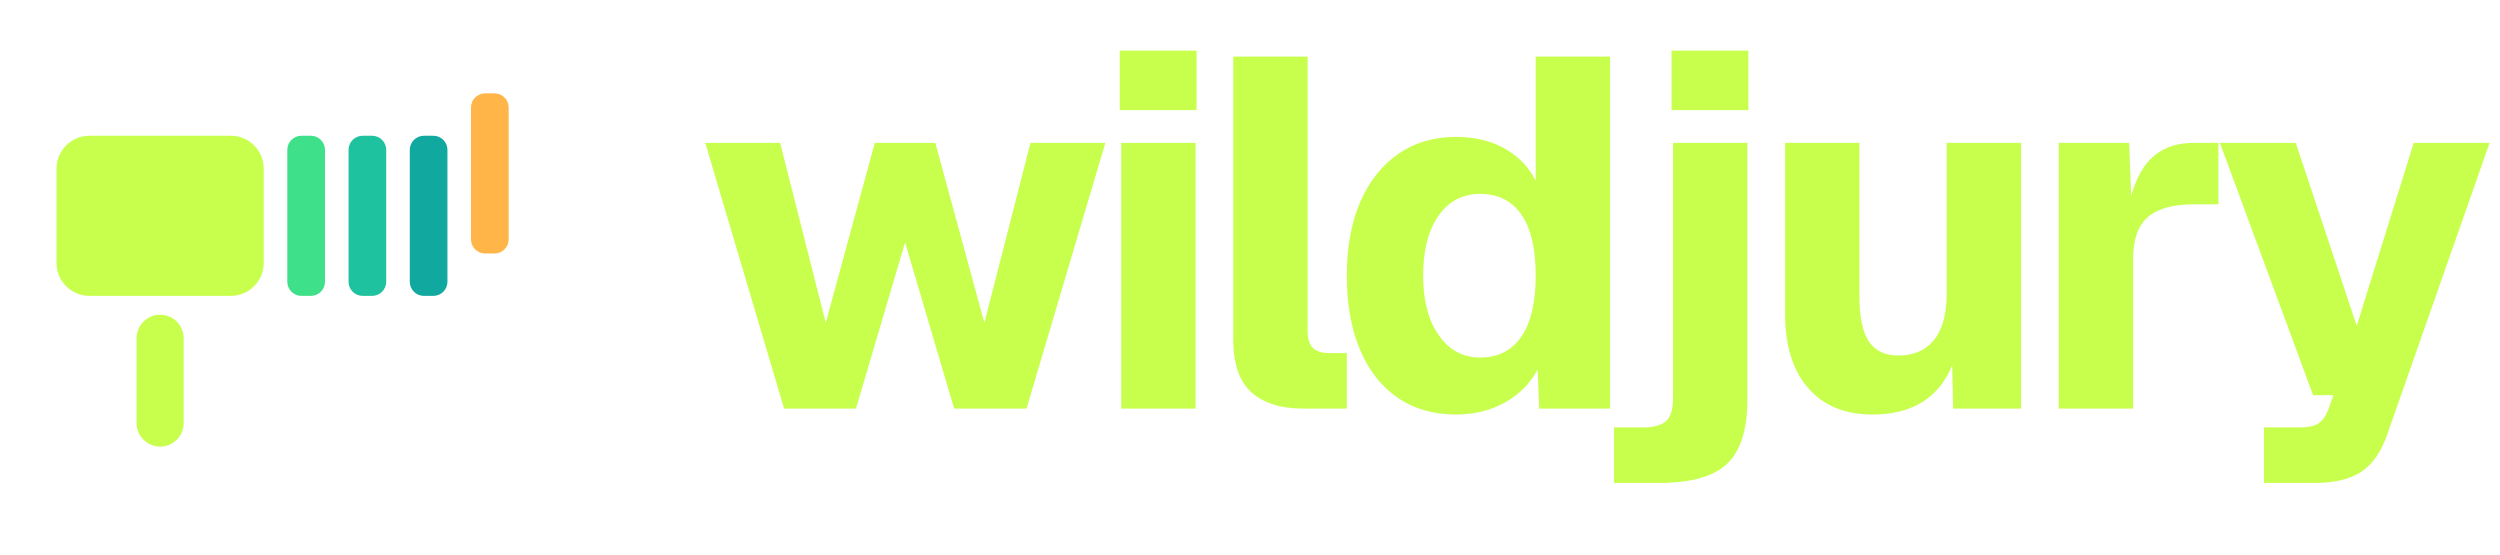
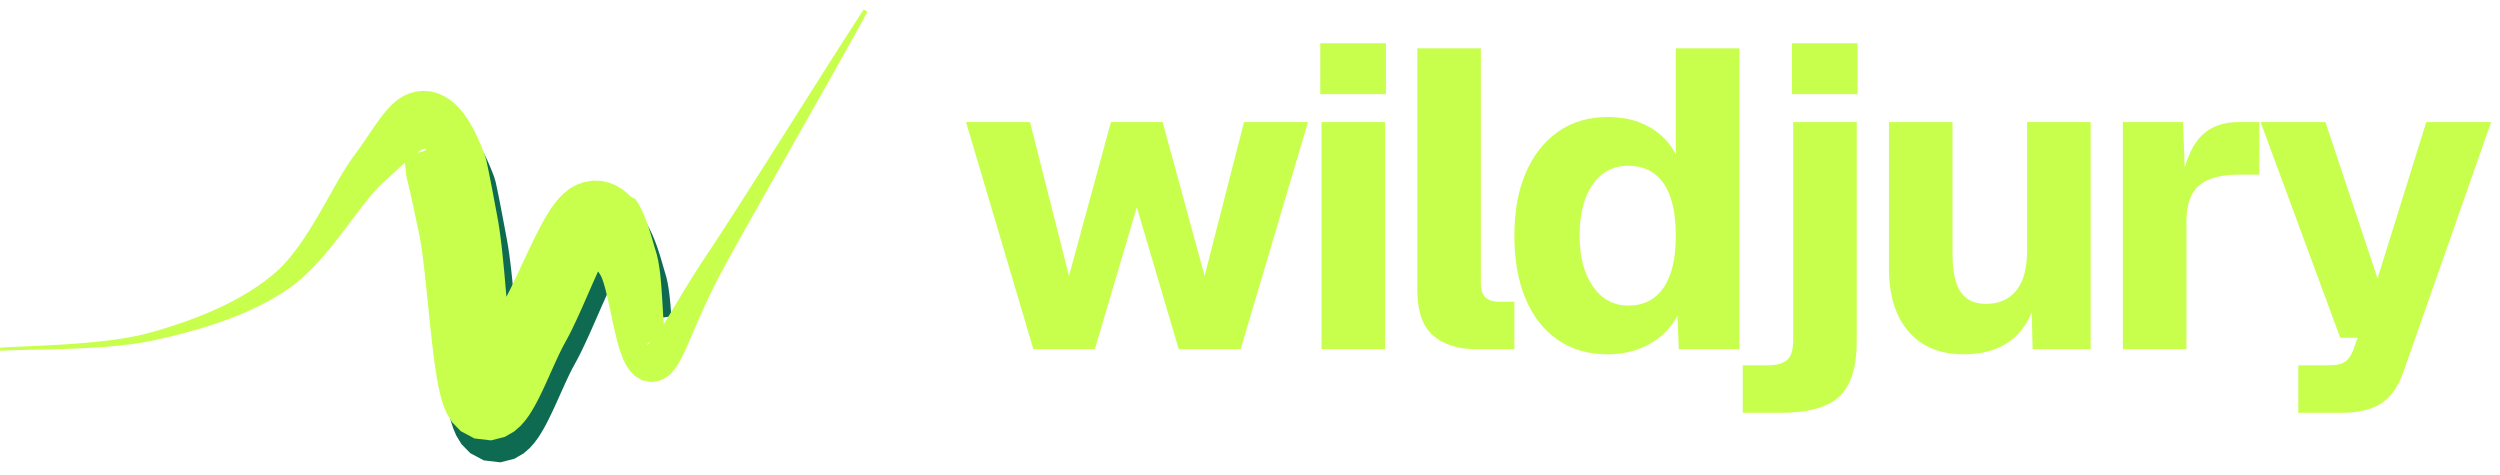
- <svg xmlns="http://www.w3.org/2000/svg" viewBox="0 -82.41 504.25 111.91" role="img" aria-label="Wildjury">
-   <g transform="translate(0 -83.53) scale(0.95)">
-     <rect x="12" y="30" width="44" height="34" rx="7" fill="#C8FF4D" />
-     <rect x="61" y="30" width="8" height="34" rx="3" fill="#3FE08A" />
-     <rect x="74" y="30" width="8" height="34" rx="3" fill="#1FC29E" />
-     <rect x="87" y="30" width="8" height="34" rx="3" fill="#11A8A0" />
-     <rect x="100" y="21" width="8" height="34" rx="3" fill="#FFB547" />
-     <rect x="29" y="68" width="10" height="28" rx="5" fill="#C8FF4D" />
+ <svg xmlns="http://www.w3.org/2000/svg" viewBox="0 -82.41 589.97 111.91" role="img" aria-label="Wildjury">
+   <g transform="translate(0 -80.17)">
+     <g transform="scale(0.74) translate(-9.96 -23.64)">
+       <path d="M138.83 70.5 L138.95 71.43 L139.08 72.48 L139.21 73.64 L139.35 74.9 L139.48 76.24 L139.74 77.64 L140.1 79.09 L140.47 80.62 L140.83 82.2 L141.19 83.85 L141.56 85.54 L141.94 87.28 L142.31 89.06 L142.7 90.86 L143.09 92.7 L143.47 94.45 L143.81 96.13 L144.13 97.99 L144.45 100.09 L144.77 102.41 L145.08 104.89 L145.38 107.51 L145.68 110.24 L145.98 113.06 L146.28 115.94 L146.57 118.86 L146.87 121.79 L147.17 124.72 L147.49 127.62 L147.81 130.47 L148.14 133.25 L148.49 135.95 L148.86 138.55 L149.26 141.04 L149.7 143.42 L150.19 145.71 L150.75 147.92 L151.46 150.14 L152.47 152.53 L154.12 155.24 L156.9 158.11 L161.25 160.43 L166.54 161.05 L170.96 159.93 L173.95 158.19 L175.94 156.45 L177.39 154.81 L178.55 153.24 L179.53 151.71 L180.42 150.19 L181.25 148.65 L182.05 147.09 L182.81 145.51 L183.56 143.92 L184.29 142.32 L185.02 140.72 L185.72 139.14 L186.42 137.59 L187.1 136.09 L187.76 134.65 L188.4 133.29 L189.02 132.04 L189.59 130.91 L190.21 129.78 L190.98 128.37 L191.81 126.77 L192.63 125.12 L193.43 123.43 L194.23 121.7 L195.03 119.95 L195.82 118.18 L196.6 116.4 L197.38 114.62 L198.15 112.86 L198.91 111.12 L199.67 109.43 L200.4 107.79 L201.12 106.22 L201.82 104.74 L202.49 103.36 L203.13 102.1 L203.72 100.99 L204.25 100.05 L204.69 99.32 L205.01 98.83 L205.13 98.64 L204.94 98.8 L204.32 99.26 L203.35 99.79 L202.11 100.21 L200.59 100.45 L199.01 100.38 L197.6 100.05 L196.52 99.59 L195.79 99.14 L195.37 98.78 L195.18 98.58 L194.67 98.96 L194.86 98.98 L195.15 99.16 L195.52 99.47 L195.93 99.9 L196.38 100.44 L196.85 101.06 L197.35 101.76 L197.86 102.52 L198.38 103.34 L198.91 104.19 L199.45 105.08 L200 106 L200.55 106.93 L201.02 107.66 L201.35 108.15 L201.69 108.78 L202.07 109.71 L202.46 110.85 L202.85 112.18 L203.23 113.65 L203.62 115.24 L204 116.91 L221.04 114.5 L220.91 112.65 L220.77 110.82 L220.6 109 L220.4 107.21 L220.15 105.45 L219.85 103.7 L219.45 101.94 L218.98 100.34 L218.62 99.14 L218.32 98.1 L218.01 97.04 L217.69 95.95 L217.35 94.83 L216.98 93.7 L216.6 92.55 L216.18 91.38 L215.73 90.21 L215.25 89.02 L214.71 87.82 L214.1 86.59 L213.4 85.35 L212.58 84.08 L211.05 83.3 L209.82 82.1 L208.33 80.92 L206.51 79.81 L204.32 78.89 L201.78 78.31 L199.04 78.21 L196.34 78.64 L193.88 79.51 L191.68 80.74 L189.79 82.22 L188.28 83.73 L187.04 85.21 L185.96 86.69 L184.97 88.19 L184.03 89.73 L183.13 91.31 L182.25 92.94 L181.38 94.61 L180.53 96.32 L179.68 98.06 L178.83 99.82 L178 101.6 L177.17 103.37 L176.35 105.13 L175.55 106.86 L174.75 108.56 L173.97 110.21 L173.21 111.79 L172.47 113.28 L171.76 114.68 L171.09 115.96 L170.46 117.09 L169.79 118.22 L168.99 119.61 L168.13 121.17 L167.3 122.76 L166.49 124.36 L165.7 125.97 L164.92 127.57 L164.17 129.14 L163.43 130.69 L162.71 132.18 L162.01 133.6 L161.34 134.94 L160.7 136.16 L160.11 137.25 L159.57 138.17 L159.12 138.88 L158.79 139.35 L158.65 139.5 L158.84 139.27 L159.6 138.6 L161.4 137.56 L164.67 136.75 L168.85 137.23 L172.12 138.97 L173.88 140.76 L174.56 141.83 L174.66 141.98 L174.51 141.41 L174.27 140.33 L173.99 138.86 L173.71 137.08 L173.42 135.05 L173.14 132.79 L172.86 130.36 L172.59 127.78 L172.33 125.07 L172.08 122.28 L171.82 119.41 L171.57 116.5 L171.31 113.57 L171.06 110.64 L170.8 107.73 L170.52 104.87 L170.24 102.06 L169.95 99.34 L169.63 96.7 L169.29 94.17 L168.92 91.75 L168.53 89.55 L168.17 87.64 L167.83 85.83 L167.49 84.02 L167.15 82.21 L166.81 80.41 L166.46 78.62 L166.11 76.84 L165.76 75.09 L165.39 73.35 L165.02 71.63 L164.53 69.96 L163.9 68.35 L163.26 66.78 L162.59 65.23 L161.9 63.72 L161.17 62.24 Z" fill="#0E6B52" transform="translate(3,7)" />
+       <path d="M10.04 132.5 L11.12 132.42 L12.36 132.36 L13.77 132.31 L15.31 132.26 L16.99 132.22 L18.78 132.18 L20.69 132.14 L22.69 132.09 L24.77 132.05 L26.93 131.99 L29.15 131.93 L31.41 131.86 L33.72 131.77 L36.05 131.67 L38.39 131.55 L40.74 131.41 L43.08 131.25 L45.4 131.06 L47.69 130.84 L49.94 130.6 L52.14 130.32 L54.27 130.01 L56.34 129.66 L58.3 129.28 L60.21 128.87 L62.12 128.44 L64.03 128 L65.94 127.53 L67.85 127.05 L69.76 126.55 L71.66 126.02 L73.56 125.47 L75.45 124.9 L77.34 124.3 L79.21 123.68 L81.08 123.03 L82.93 122.35 L84.76 121.64 L86.58 120.9 L88.39 120.13 L90.18 119.32 L91.94 118.49 L93.69 117.61 L95.41 116.7 L97.11 115.74 L98.78 114.75 L100.42 113.72 L102.05 112.63 L103.68 111.44 L105.28 110.15 L106.84 108.78 L108.37 107.34 L109.86 105.84 L111.32 104.29 L112.74 102.69 L114.14 101.06 L115.5 99.41 L116.84 97.74 L118.15 96.06 L119.43 94.39 L120.69 92.73 L121.92 91.1 L123.13 89.49 L124.32 87.93 L125.48 86.42 L126.61 84.98 L127.71 83.61 L128.79 82.32 L129.83 81.14 L130.84 80.07 L131.79 79.13 L132.76 78.26 L133.8 77.33 L134.88 76.34 L135.93 75.38 L136.95 74.44 L137.94 73.53 L138.9 72.66 L139.82 71.84 L140.71 71.07 L141.57 70.37 L142.38 69.73 L143.14 69.18 L143.84 68.72 L144.47 68.36 L145.01 68.12 L145.45 68 L145.74 68.01 L145.85 68.14 L145.73 68.39 L145.33 68.7 L144.62 69.01 L143.65 69.21 L142.51 69.22 L141.37 69.04 L140.38 68.72 L139.62 68.38 L139.11 68.15 L138.82 68.09 L138.67 68.22 L138.63 68.54 L138.66 69.04 L138.73 69.69 L138.83 70.5 L138.95 71.43 L139.08 72.48 L139.21 73.64 L139.35 74.9 L139.48 76.24 L139.74 77.64 L140.1 79.09 L140.47 80.62 L140.83 82.2 L141.19 83.85 L141.56 85.54 L141.94 87.28 L142.31 89.06 L142.7 90.86 L143.09 92.7 L143.47 94.45 L143.81 96.13 L144.13 97.99 L144.45 100.09 L144.77 102.41 L145.08 104.89 L145.38 107.51 L145.68 110.24 L145.98 113.06 L146.28 115.94 L146.57 118.86 L146.87 121.79 L147.17 124.72 L147.49 127.62 L147.81 130.47 L148.14 133.25 L148.49 135.95 L148.86 138.55 L149.26 141.04 L149.7 143.42 L150.19 145.71 L150.75 147.92 L151.46 150.14 L152.47 152.53 L154.12 155.24 L156.9 158.11 L161.25 160.43 L166.54 161.05 L170.96 159.93 L173.95 158.19 L175.94 156.45 L177.39 154.81 L178.55 153.24 L179.53 151.71 L180.42 150.19 L181.25 148.65 L182.05 147.09 L182.81 145.51 L183.56 143.92 L184.29 142.32 L185.02 140.72 L185.72 139.14 L186.42 137.59 L187.1 136.09 L187.76 134.65 L188.4 133.29 L189.02 132.04 L189.59 130.91 L190.21 129.78 L190.98 128.37 L191.81 126.77 L192.63 125.12 L193.43 123.43 L194.23 121.7 L195.03 119.95 L195.82 118.18 L196.6 116.4 L197.38 114.62 L198.15 112.86 L198.91 111.12 L199.67 109.43 L200.4 107.79 L201.12 106.22 L201.82 104.74 L202.49 103.36 L203.13 102.1 L203.72 100.99 L204.25 100.05 L204.69 99.32 L205.01 98.83 L205.13 98.64 L204.94 98.8 L204.32 99.26 L203.35 99.79 L202.11 100.21 L200.59 100.45 L199.01 100.38 L197.6 100.05 L196.52 99.59 L195.79 99.14 L195.37 98.78 L195.18 98.58 L194.67 98.96 L194.86 98.98 L195.15 99.16 L195.52 99.47 L195.93 99.9 L196.38 100.44 L196.85 101.06 L197.35 101.76 L197.86 102.52 L198.38 103.34 L198.91 104.19 L199.45 105.08 L200 106 L200.55 106.93 L201.02 107.66 L201.35 108.15 L201.69 108.78 L202.07 109.71 L202.46 110.85 L202.85 112.18 L203.23 113.65 L203.62 115.24 L204 116.91 L204.37 118.64 L204.75 120.42 L205.13 122.21 L205.52 124.01 L205.91 125.8 L206.33 127.56 L206.76 129.28 L207.23 130.96 L207.73 132.57 L208.29 134.14 L208.93 135.67 L209.72 137.19 L210.75 138.76 L212.3 140.4 L214.73 141.89 L217.69 142.45 L220.03 142.09 L221.79 141.34 L223.19 140.38 L224.29 139.33 L225.19 138.25 L225.96 137.13 L226.65 135.97 L227.3 134.77 L227.93 133.51 L228.55 132.18 L229.18 130.77 L229.83 129.29 L230.5 127.74 L231.2 126.11 L231.94 124.39 L232.71 122.61 L233.54 120.74 L234.41 118.8 L235.33 116.8 L236.32 114.72 L237.36 112.57 L238.47 110.36 L239.65 108.09 L240.9 105.75 L242.3 103.21 L243.86 100.38 L245.58 97.31 L247.42 94.01 L249.38 90.52 L251.44 86.87 L253.57 83.08 L255.78 79.17 L258.03 75.18 L260.32 71.14 L262.62 67.07 L264.93 63 L267.21 58.96 L269.47 54.98 L271.67 51.08 L273.81 47.29 L275.86 43.64 L277.82 40.16 L279.66 36.87 L281.38 33.81 L282.94 31 L284.34 28.47 L285.57 26.24 L286.6 24.36 L285.4 23.64 L284.22 25.44 L282.84 27.57 L281.27 30 L279.53 32.71 L277.64 35.66 L275.62 38.84 L273.47 42.21 L271.23 45.75 L268.9 49.42 L266.5 53.21 L264.06 57.07 L261.57 61 L259.07 64.95 L256.57 68.89 L254.08 72.82 L251.63 76.68 L249.22 80.46 L246.88 84.13 L244.62 87.66 L242.45 91.02 L240.4 94.19 L238.48 97.13 L236.71 99.83 L235.1 102.25 L233.6 104.52 L232.16 106.74 L230.8 108.9 L229.5 110.99 L228.26 113 L227.09 114.95 L225.98 116.81 L224.91 118.58 L223.91 120.26 L222.95 121.85 L222.04 123.33 L221.17 124.71 L220.35 125.96 L219.58 127.09 L218.85 128.09 L218.18 128.93 L217.57 129.62 L217.04 130.12 L216.61 130.43 L216.34 130.52 L216.28 130.4 L216.53 130.11 L217.13 129.77 L218.31 129.55 L220.15 129.86 L221.56 130.64 L222.15 131.12 L222.32 131.13 L222.3 130.74 L222.21 130.02 L222.09 129.04 L221.96 127.86 L221.83 126.51 L221.71 125.02 L221.59 123.42 L221.48 121.74 L221.38 119.98 L221.27 118.18 L221.16 116.35 L221.04 114.5 L220.91 112.65 L220.77 110.82 L220.6 109 L220.4 107.21 L220.15 105.45 L219.85 103.7 L219.45 101.94 L218.98 100.34 L218.62 99.14 L218.32 98.1 L218.01 97.04 L217.69 95.95 L217.35 94.83 L216.98 93.7 L216.6 92.55 L216.18 91.38 L215.73 90.21 L215.25 89.02 L214.71 87.82 L214.1 86.59 L213.4 85.35 L212.58 84.08 L211.05 83.3 L209.82 82.1 L208.33 80.92 L206.51 79.81 L204.32 78.89 L201.78 78.31 L199.04 78.21 L196.34 78.64 L193.88 79.51 L191.68 80.74 L189.79 82.22 L188.28 83.73 L187.04 85.21 L185.96 86.69 L184.97 88.19 L184.03 89.73 L183.13 91.31 L182.25 92.94 L181.38 94.61 L180.53 96.32 L179.68 98.06 L178.83 99.82 L178 101.6 L177.17 103.37 L176.35 105.13 L175.55 106.86 L174.75 108.56 L173.97 110.21 L173.21 111.79 L172.47 113.28 L171.76 114.68 L171.09 115.96 L170.46 117.09 L169.79 118.22 L168.99 119.61 L168.13 121.17 L167.3 122.76 L166.49 124.36 L165.7 125.97 L164.92 127.57 L164.17 129.14 L163.43 130.69 L162.71 132.18 L162.01 133.6 L161.34 134.94 L160.7 136.16 L160.11 137.25 L159.57 138.17 L159.12 138.88 L158.79 139.35 L158.65 139.5 L158.84 139.27 L159.6 138.6 L161.4 137.56 L164.67 136.75 L168.85 137.23 L172.12 138.97 L173.88 140.76 L174.56 141.83 L174.66 141.98 L174.51 141.41 L174.27 140.33 L173.99 138.86 L173.71 137.08 L173.42 135.05 L173.14 132.79 L172.86 130.36 L172.59 127.78 L172.33 125.07 L172.08 122.28 L171.82 119.41 L171.57 116.5 L171.31 113.57 L171.06 110.64 L170.8 107.73 L170.52 104.87 L170.24 102.06 L169.95 99.34 L169.63 96.7 L169.29 94.17 L168.92 91.75 L168.53 89.55 L168.17 87.64 L167.83 85.83 L167.49 84.02 L167.15 82.21 L166.81 80.41 L166.46 78.62 L166.11 76.84 L165.76 75.09 L165.39 73.35 L165.02 71.63 L164.53 69.96 L163.9 68.35 L163.26 66.78 L162.59 65.23 L161.9 63.72 L161.17 62.24 L160.39 60.79 L159.56 59.37 L158.65 57.96 L157.63 56.57 L156.48 55.18 L155.13 53.81 L153.52 52.49 L151.62 51.28 L149.46 50.33 L147.12 49.75 L144.75 49.59 L142.53 49.83 L140.56 50.37 L138.87 51.11 L137.43 51.97 L136.19 52.88 L135.11 53.83 L134.14 54.8 L133.25 55.78 L132.41 56.78 L131.62 57.79 L130.85 58.82 L130.1 59.87 L129.36 60.93 L128.62 62 L127.88 63.09 L127.14 64.18 L126.39 65.29 L125.64 66.39 L124.87 67.49 L124.09 68.59 L123.24 69.74 L122.28 71.06 L121.29 72.5 L120.32 74 L119.36 75.55 L118.41 77.14 L117.45 78.77 L116.5 80.44 L115.53 82.14 L114.56 83.87 L113.58 85.61 L112.58 87.36 L111.57 89.11 L110.54 90.86 L109.49 92.59 L108.43 94.3 L107.34 95.98 L106.24 97.62 L105.12 99.21 L103.98 100.75 L102.81 102.23 L101.63 103.64 L100.43 104.97 L99.21 106.21 L97.95 107.37 L96.62 108.49 L95.24 109.6 L93.82 110.67 L92.35 111.71 L90.85 112.72 L89.31 113.7 L87.74 114.65 L86.13 115.57 L84.49 116.47 L82.83 117.33 L81.14 118.16 L79.42 118.97 L77.69 119.75 L75.93 120.51 L74.16 121.23 L72.36 121.94 L70.56 122.61 L68.74 123.27 L66.91 123.9 L65.08 124.5 L63.23 125.09 L61.39 125.65 L59.54 126.2 L57.7 126.72 L55.81 127.21 L53.84 127.66 L51.78 128.07 L49.64 128.45 L47.44 128.79 L45.19 129.1 L42.9 129.38 L40.59 129.63 L38.27 129.85 L35.94 130.05 L33.63 130.23 L31.34 130.39 L29.08 130.53 L26.87 130.66 L24.72 130.77 L22.65 130.87 L20.65 130.96 L18.75 131.04 L16.95 131.12 L15.27 131.19 L13.72 131.27 L12.31 131.34 L11.05 131.42 L9.96 131.5 Z" fill="#C8FF4D" />
+     </g>
  </g>
-   <g transform="translate(140.15 0)">
+   <g transform="translate(225.87 0)">
    <path d="M32.50 0L18 0L2.10-53.60L17.20-53.60L26.40-17.30L36.30-53.60L48.50-53.60L58.40-17.30L67.70-53.60L82.80-53.60L66.90 0L52.30 0L42.40-33.50 M101 0L86 0L86-53.60L101-53.60L101 0M101.20-60.20L85.70-60.20L85.70-72.20L101.20-72.20 M131.50 0L122.60 0Q116 0 112.30-3.25Q108.60-6.50 108.60-14L108.60-71L123.60-71L123.60-15.60Q123.60-13.20 124.70-12.20Q125.80-11.20 127.90-11.20L131.50-11.20 M153.50 1.20Q146.70 1.20 141.75-2.20Q136.80-5.60 134.15-11.90Q131.50-18.20 131.50-26.80Q131.50-35.40 134.20-41.65Q136.90-47.90 141.85-51.35Q146.80-54.80 153.50-54.80Q159.20-54.80 163.35-52.45Q167.50-50.10 169.60-46L169.60-71L184.60-71L184.60 0L170.30 0L170-7.90Q167.70-3.60 163.35-1.20Q159 1.20 153.50 1.20M158.40-10.30Q163.80-10.30 166.70-14.50Q169.60-18.70 169.60-26.80Q169.60-35 166.70-39.15Q163.80-43.30 158.40-43.30Q153.10-43.30 150-38.90Q146.90-34.50 146.90-26.80Q146.90-19.30 150.05-14.80Q153.20-10.30 158.40-10.30 M194.40 15L185.40 15L185.40 3.80L191.40 3.80Q194.30 3.80 195.80 2.60Q197.30 1.40 197.30-2.20L197.30-53.60L212.30-53.60L212.30-1.80Q212.30 7.20 208.25 11.10Q204.20 15 194.40 15M212.50-60.20L197-60.20L197-72.20L212.50-72.20 M237.50 1.20Q229.20 1.20 224.55-4.15Q219.90-9.50 219.90-19.10L219.90-53.60L234.90-53.60L234.90-22.60Q234.90-16.40 236.80-13.55Q238.70-10.70 242.80-10.70Q247.40-10.70 249.95-13.85Q252.50-17 252.50-23.30L252.50-53.60L267.50-53.60L267.50 0L253.80 0L253.60-8.70Q249.50 1.20 237.50 1.20 M290.10 0L275.10 0L275.10-53.60L289.30-53.60L289.70-42.90Q291.30-48.50 294.40-51.05Q297.50-53.60 302.40-53.60L307.30-53.60L307.30-41.20L302.40-41.20Q296.10-41.20 293.10-38.65Q290.10-36.10 290.10-30.10 M326.70 15L316.50 15L316.50 3.80L323.60 3.80Q326.20 3.80 327.40 3.05Q328.60 2.30 329.40 0.40L330.50-2.70L326.40-2.70L307.60-53.60L322.90-53.60L335.20-16.70L346.70-53.60L362-53.60L341.40 5.10Q339.60 10.40 336.20 12.70Q332.80 15 326.70 15" fill="#C8FF4D" />
  </g>
</svg>
